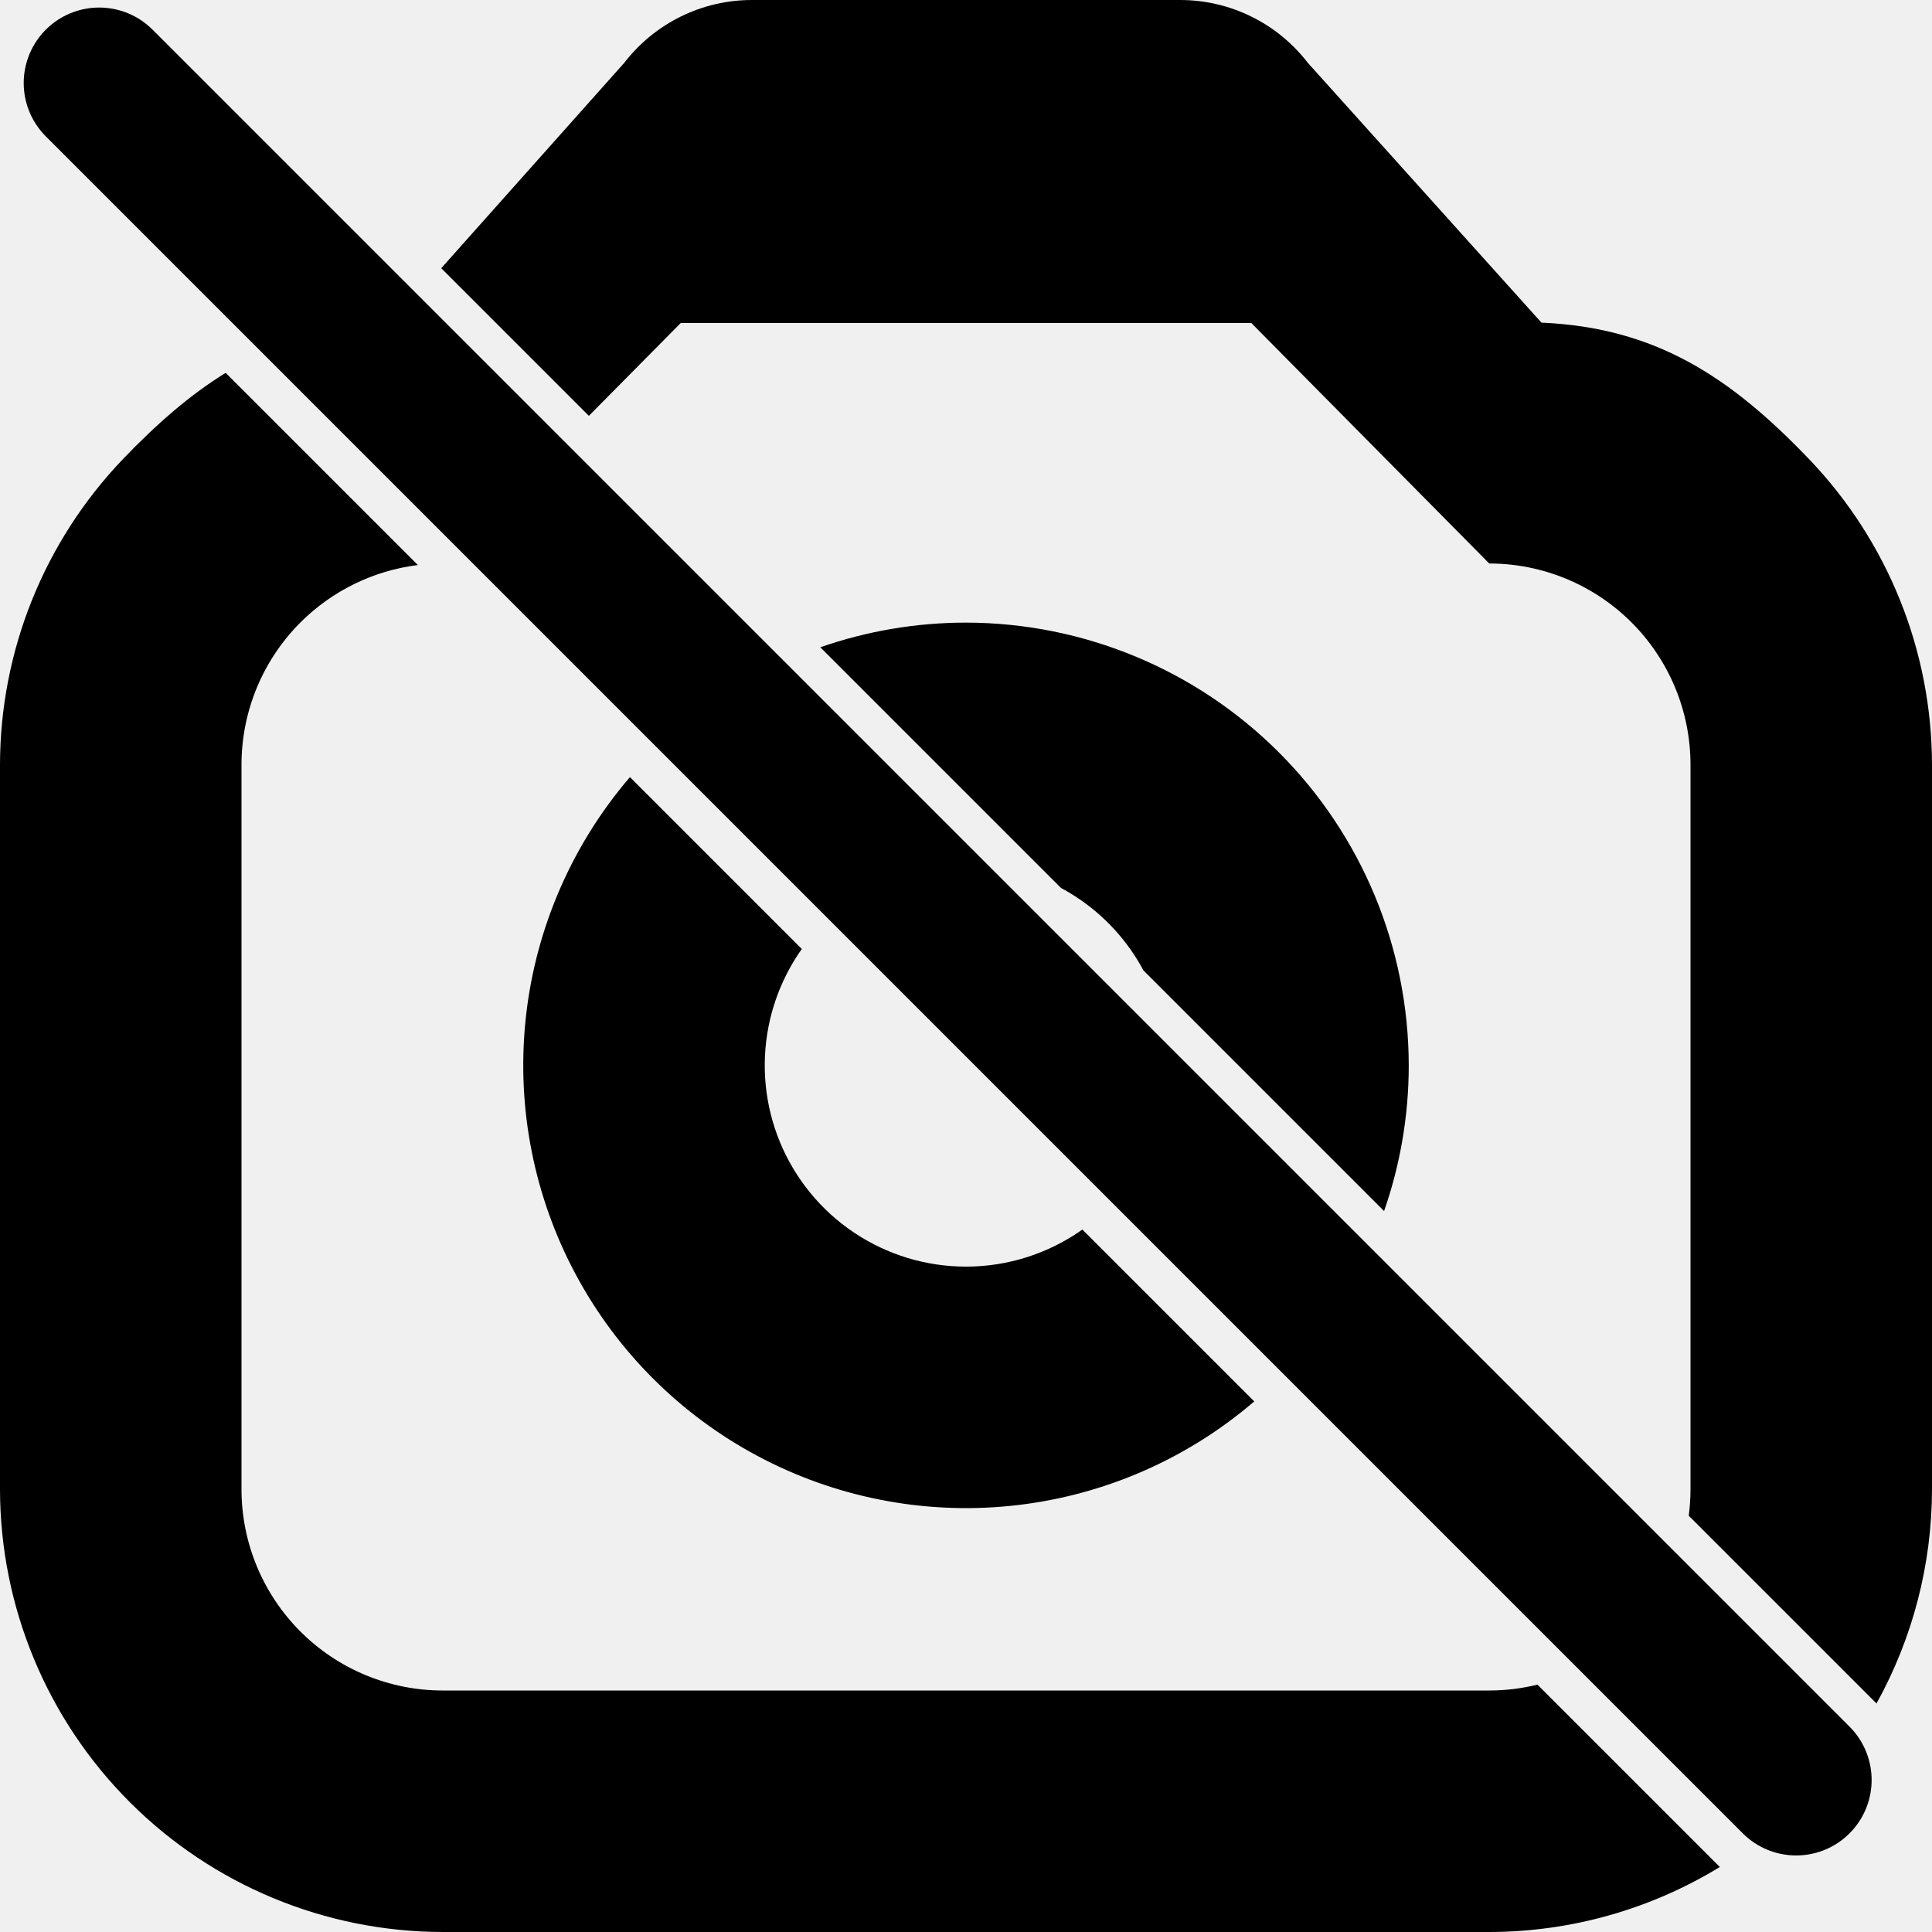
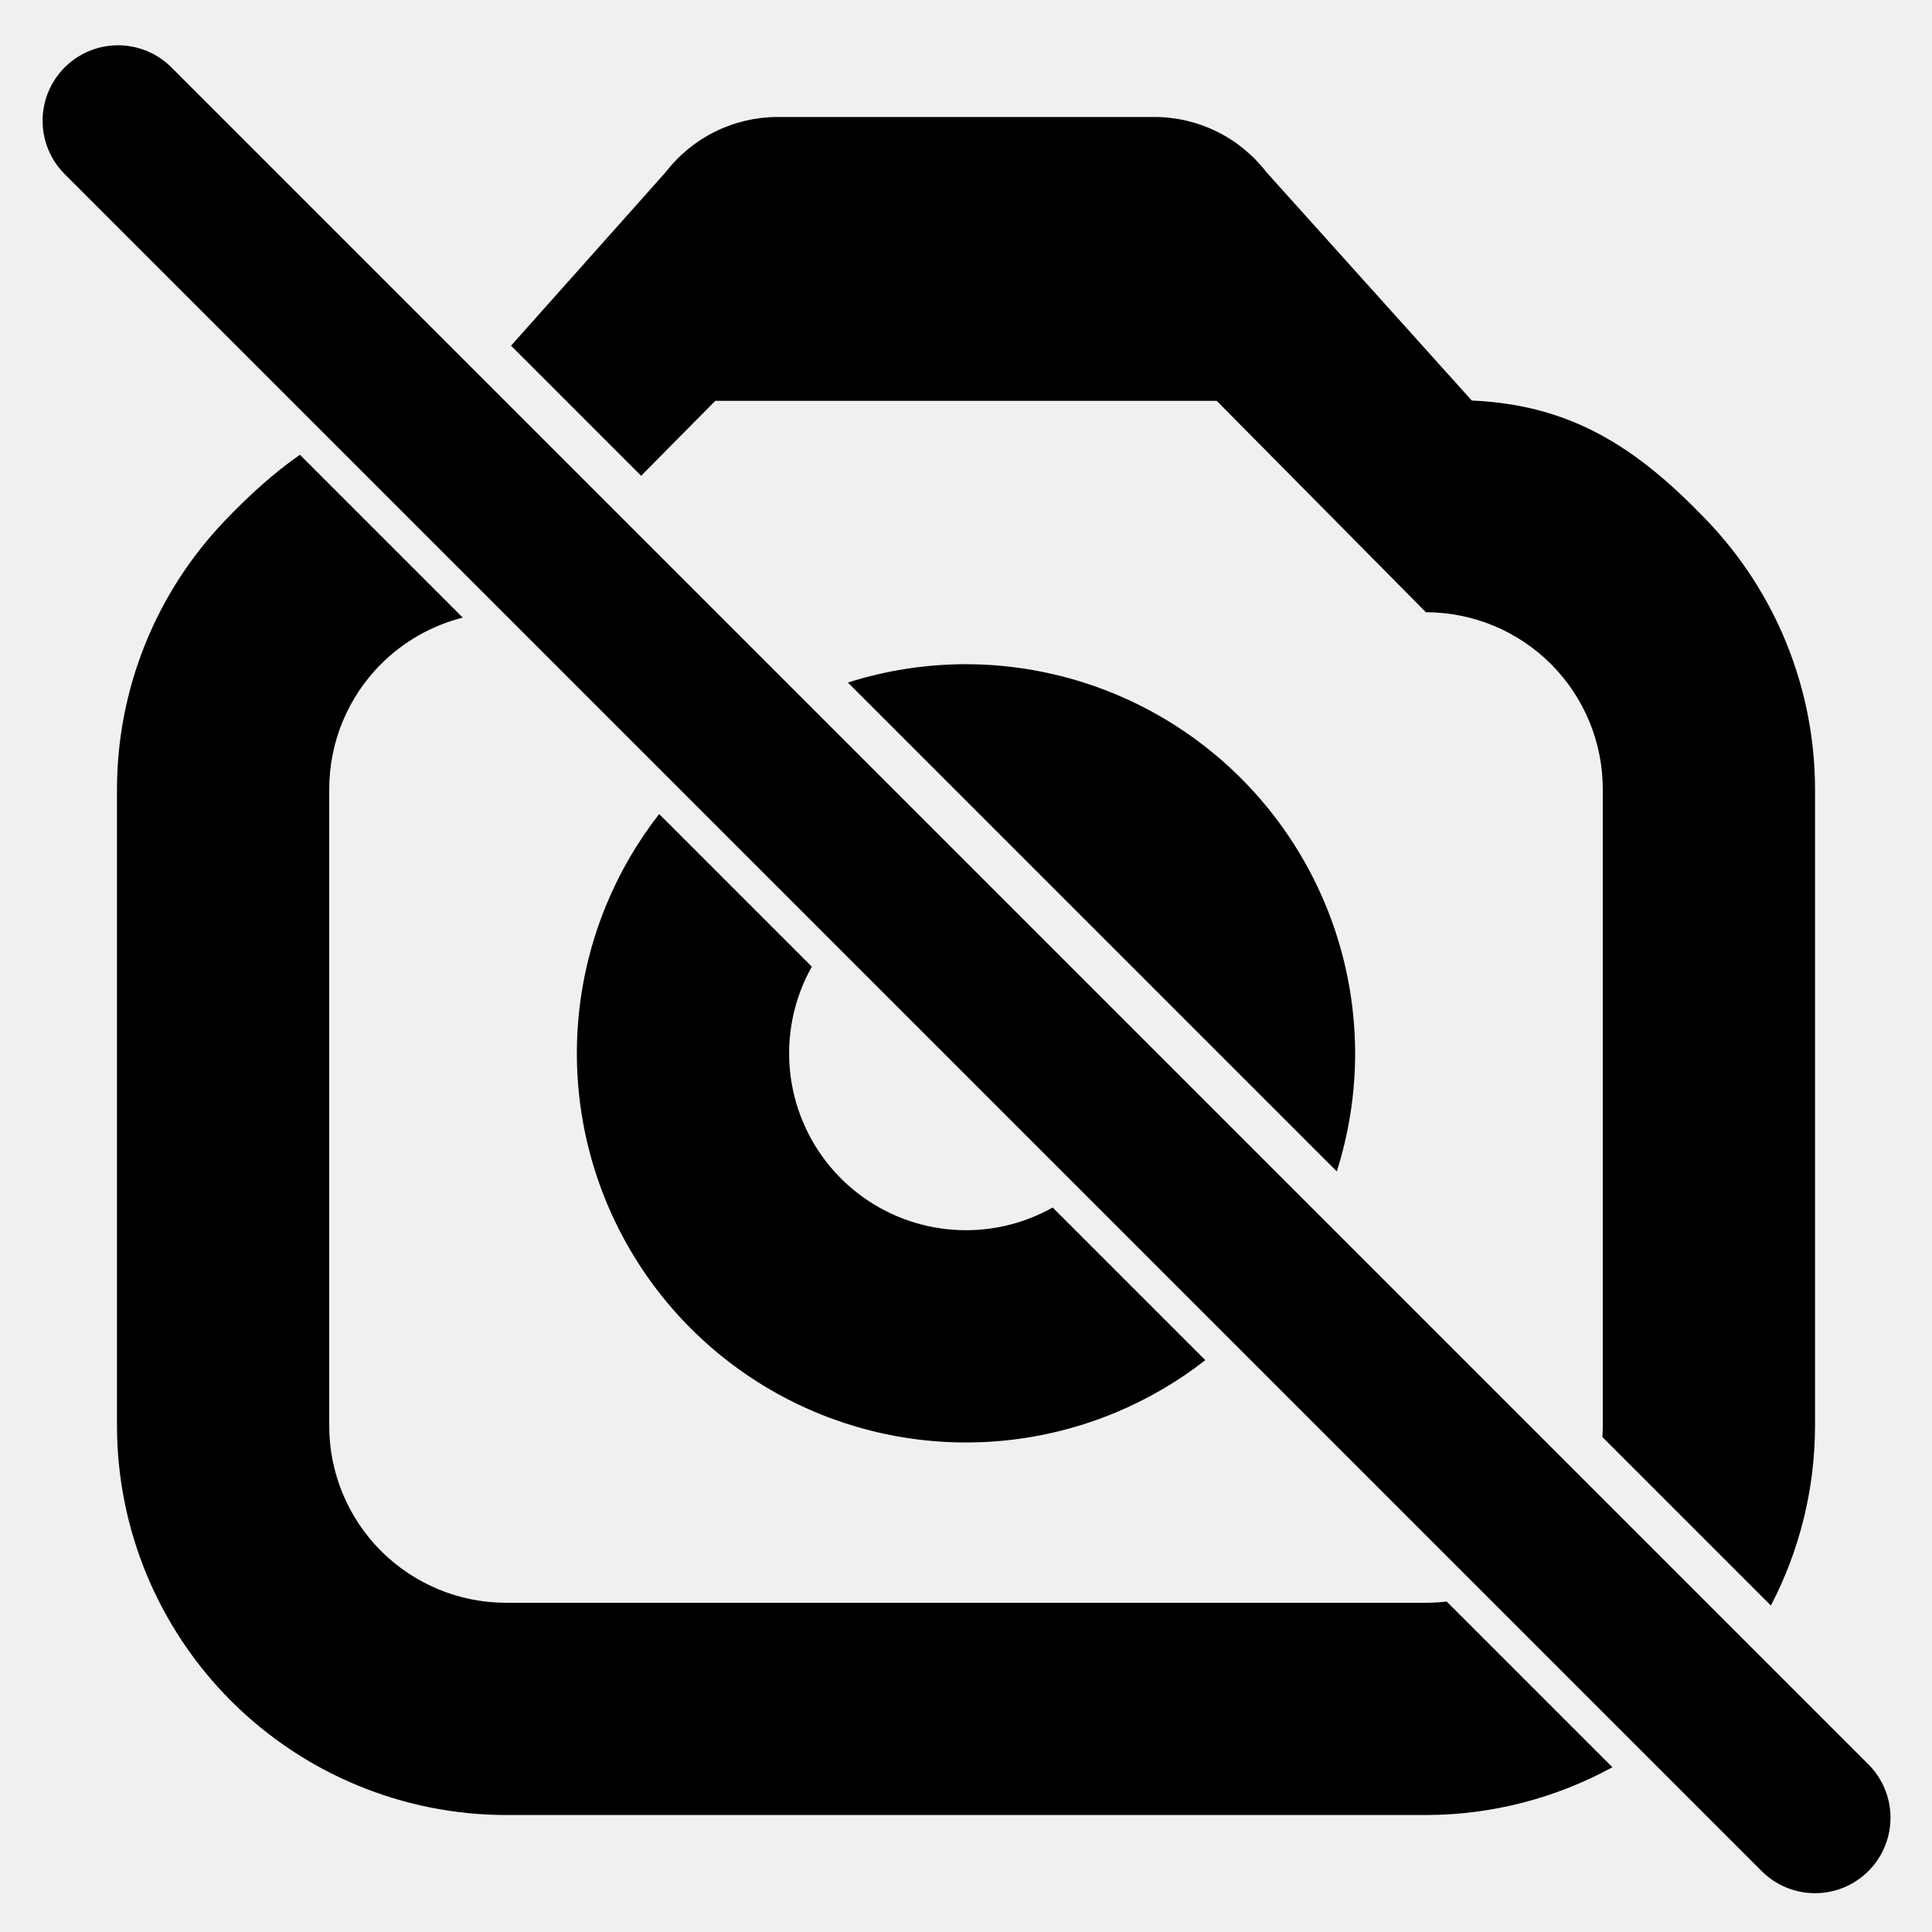
<svg xmlns="http://www.w3.org/2000/svg" width="512" height="512" viewBox="0 0 512 512" fill="none">
-   <g clip-path="url(#clip0_36_10)">
-     <path d="M212.491 251.49C208.173 257.582 205.162 264.54 203.692 271.929C201.634 282.274 202.689 292.998 206.726 302.743C210.763 312.489 217.599 320.818 226.37 326.679C235.14 332.539 245.452 335.667 256 335.667C267.124 335.667 277.888 332.191 286.843 325.843L332.391 371.391C323.032 379.418 312.417 385.966 300.902 390.735C279.462 399.616 255.87 401.939 233.11 397.412C210.349 392.885 189.442 381.71 173.033 365.301C156.623 348.891 145.449 327.984 140.921 305.224C136.394 282.463 138.717 258.871 147.598 237.432C152.368 225.917 158.914 215.3 166.942 205.941L212.491 251.49ZM256 165C287.109 165.034 316.933 177.406 338.93 199.403C360.927 221.4 373.3 251.225 373.333 282.333C373.333 295.549 371.1 308.596 366.797 320.944L303.02 257.167C302.203 255.641 301.312 254.151 300.345 252.703C295.463 245.396 288.866 239.433 281.165 235.312L217.388 171.535C229.737 167.232 242.784 165 256 165Z" fill="black" />
-     <path d="M110.741 149.741C99.027 151.2 88.056 156.519 79.621 164.954C69.619 174.956 64 188.522 64 202.667V394.667C64 408.812 69.619 422.377 79.621 432.379C89.623 442.381 103.188 448 117.333 448H394.667C399.01 448 403.298 447.469 407.445 446.445L455.773 494.773C437.52 505.924 416.408 511.976 394.667 512H117.333C86.225 511.966 56.4 499.594 34.403 477.597C12.406 455.6 0.034 425.775 0 394.667V202.667C0.038 172.453 11.73 143.417 32.641 121.607C41.542 112.324 50.325 104.655 59.807 98.807L110.741 149.741ZM312.768 0C319.296 0 325.738 1.499 331.597 4.38C337.455 7.261 342.574 11.448 346.56 16.619L408.5 85.5C438.686 86.807 458.448 99.798 479.359 121.607C500.27 143.417 511.962 172.453 512 202.667V394.667C511.978 414.708 506.833 434.216 497.295 451.441L447.535 401.682C447.842 399.369 448 397.026 448 394.667V202.667C448 188.522 442.381 174.956 432.379 164.954C422.377 154.952 408.812 149.333 394.667 149.333L331.597 85.589H180.415L156.056 110.202L116.931 71.077L165.461 16.619C169.444 11.451 174.561 7.266 180.415 4.385C186.27 1.504 192.707 0.003 199.232 0H312.768Z" fill="black" />
-     <line x1="26.284" y1="22" x2="476" y2="471.716" stroke="black" stroke-width="40" stroke-linecap="round" />
-   </g>
-   <defs>
-     <clipPath id="clip0_36_10">
-       <rect width="512" height="512" fill="white" />
-     </clipPath>
-   </defs>
+   <path d="M122.644 163.679C114.513 165.733 107.009 169.95 100.979 175.979C92.189 184.77 87.25 196.693 87.25 209.125V377.875C87.25 390.307 92.189 402.23 100.979 411.021C109.77 419.811 121.693 424.75 134.125 424.75H377.875C379.727 424.75 381.566 424.637 383.387 424.422L427.301 468.336C412.277 476.552 395.306 480.981 377.875 481H134.125C106.784 480.97 80.57 470.096 61.237 450.763C41.904 431.429 31.03 405.216 31 377.875V209.125C31.033 182.569 41.309 157.05 59.688 137.882C66.219 131.07 72.679 125.247 79.483 120.519L122.644 163.679ZM305.894 31C311.632 31 317.293 32.317 322.442 34.85C327.591 37.382 332.091 41.062 335.594 45.606L390.033 106.146C416.564 107.296 433.934 118.714 452.312 137.882C470.691 157.05 480.967 182.569 481 209.125V377.875C480.982 394.608 476.9 410.917 469.305 425.486L424.652 380.834C424.714 379.852 424.75 378.865 424.75 377.875V209.125C424.75 196.693 419.811 184.77 411.021 175.979C402.23 167.189 390.307 162.25 377.875 162.25L322.442 106.225H189.568L169.908 126.09L135.429 91.61L176.425 45.606C179.926 41.064 184.423 37.386 189.568 34.853C194.714 32.321 200.372 31.003 206.106 31H305.894ZM215.139 256.174C212.729 260.461 210.995 265.124 210.025 270C208.217 279.093 209.146 288.518 212.693 297.083C216.241 305.648 222.25 312.969 229.958 318.12C237.666 323.271 246.729 326.02 256 326.02C264.117 326.02 272.016 323.912 278.969 320.004L319.423 360.458C312.14 366.139 304.089 370.847 295.464 374.42C276.62 382.225 255.885 384.267 235.881 380.288C215.877 376.309 197.501 366.487 183.079 352.064C168.657 337.642 158.836 319.268 154.856 299.264C150.877 279.26 152.919 258.524 160.725 239.681C164.297 231.055 169.005 223.004 174.686 215.721L215.139 256.174ZM256 176.02C283.341 176.049 309.554 186.924 328.888 206.257C348.221 225.59 359.095 251.803 359.125 279.145C359.125 289.823 357.466 300.376 354.26 310.441L224.702 180.884C234.768 177.678 245.321 176.02 256 176.02Z" fill="black" />
+   <line x1="31.284" y1="32" x2="481" y2="481.716" stroke="black" stroke-width="40" stroke-linecap="round" />
</svg>
